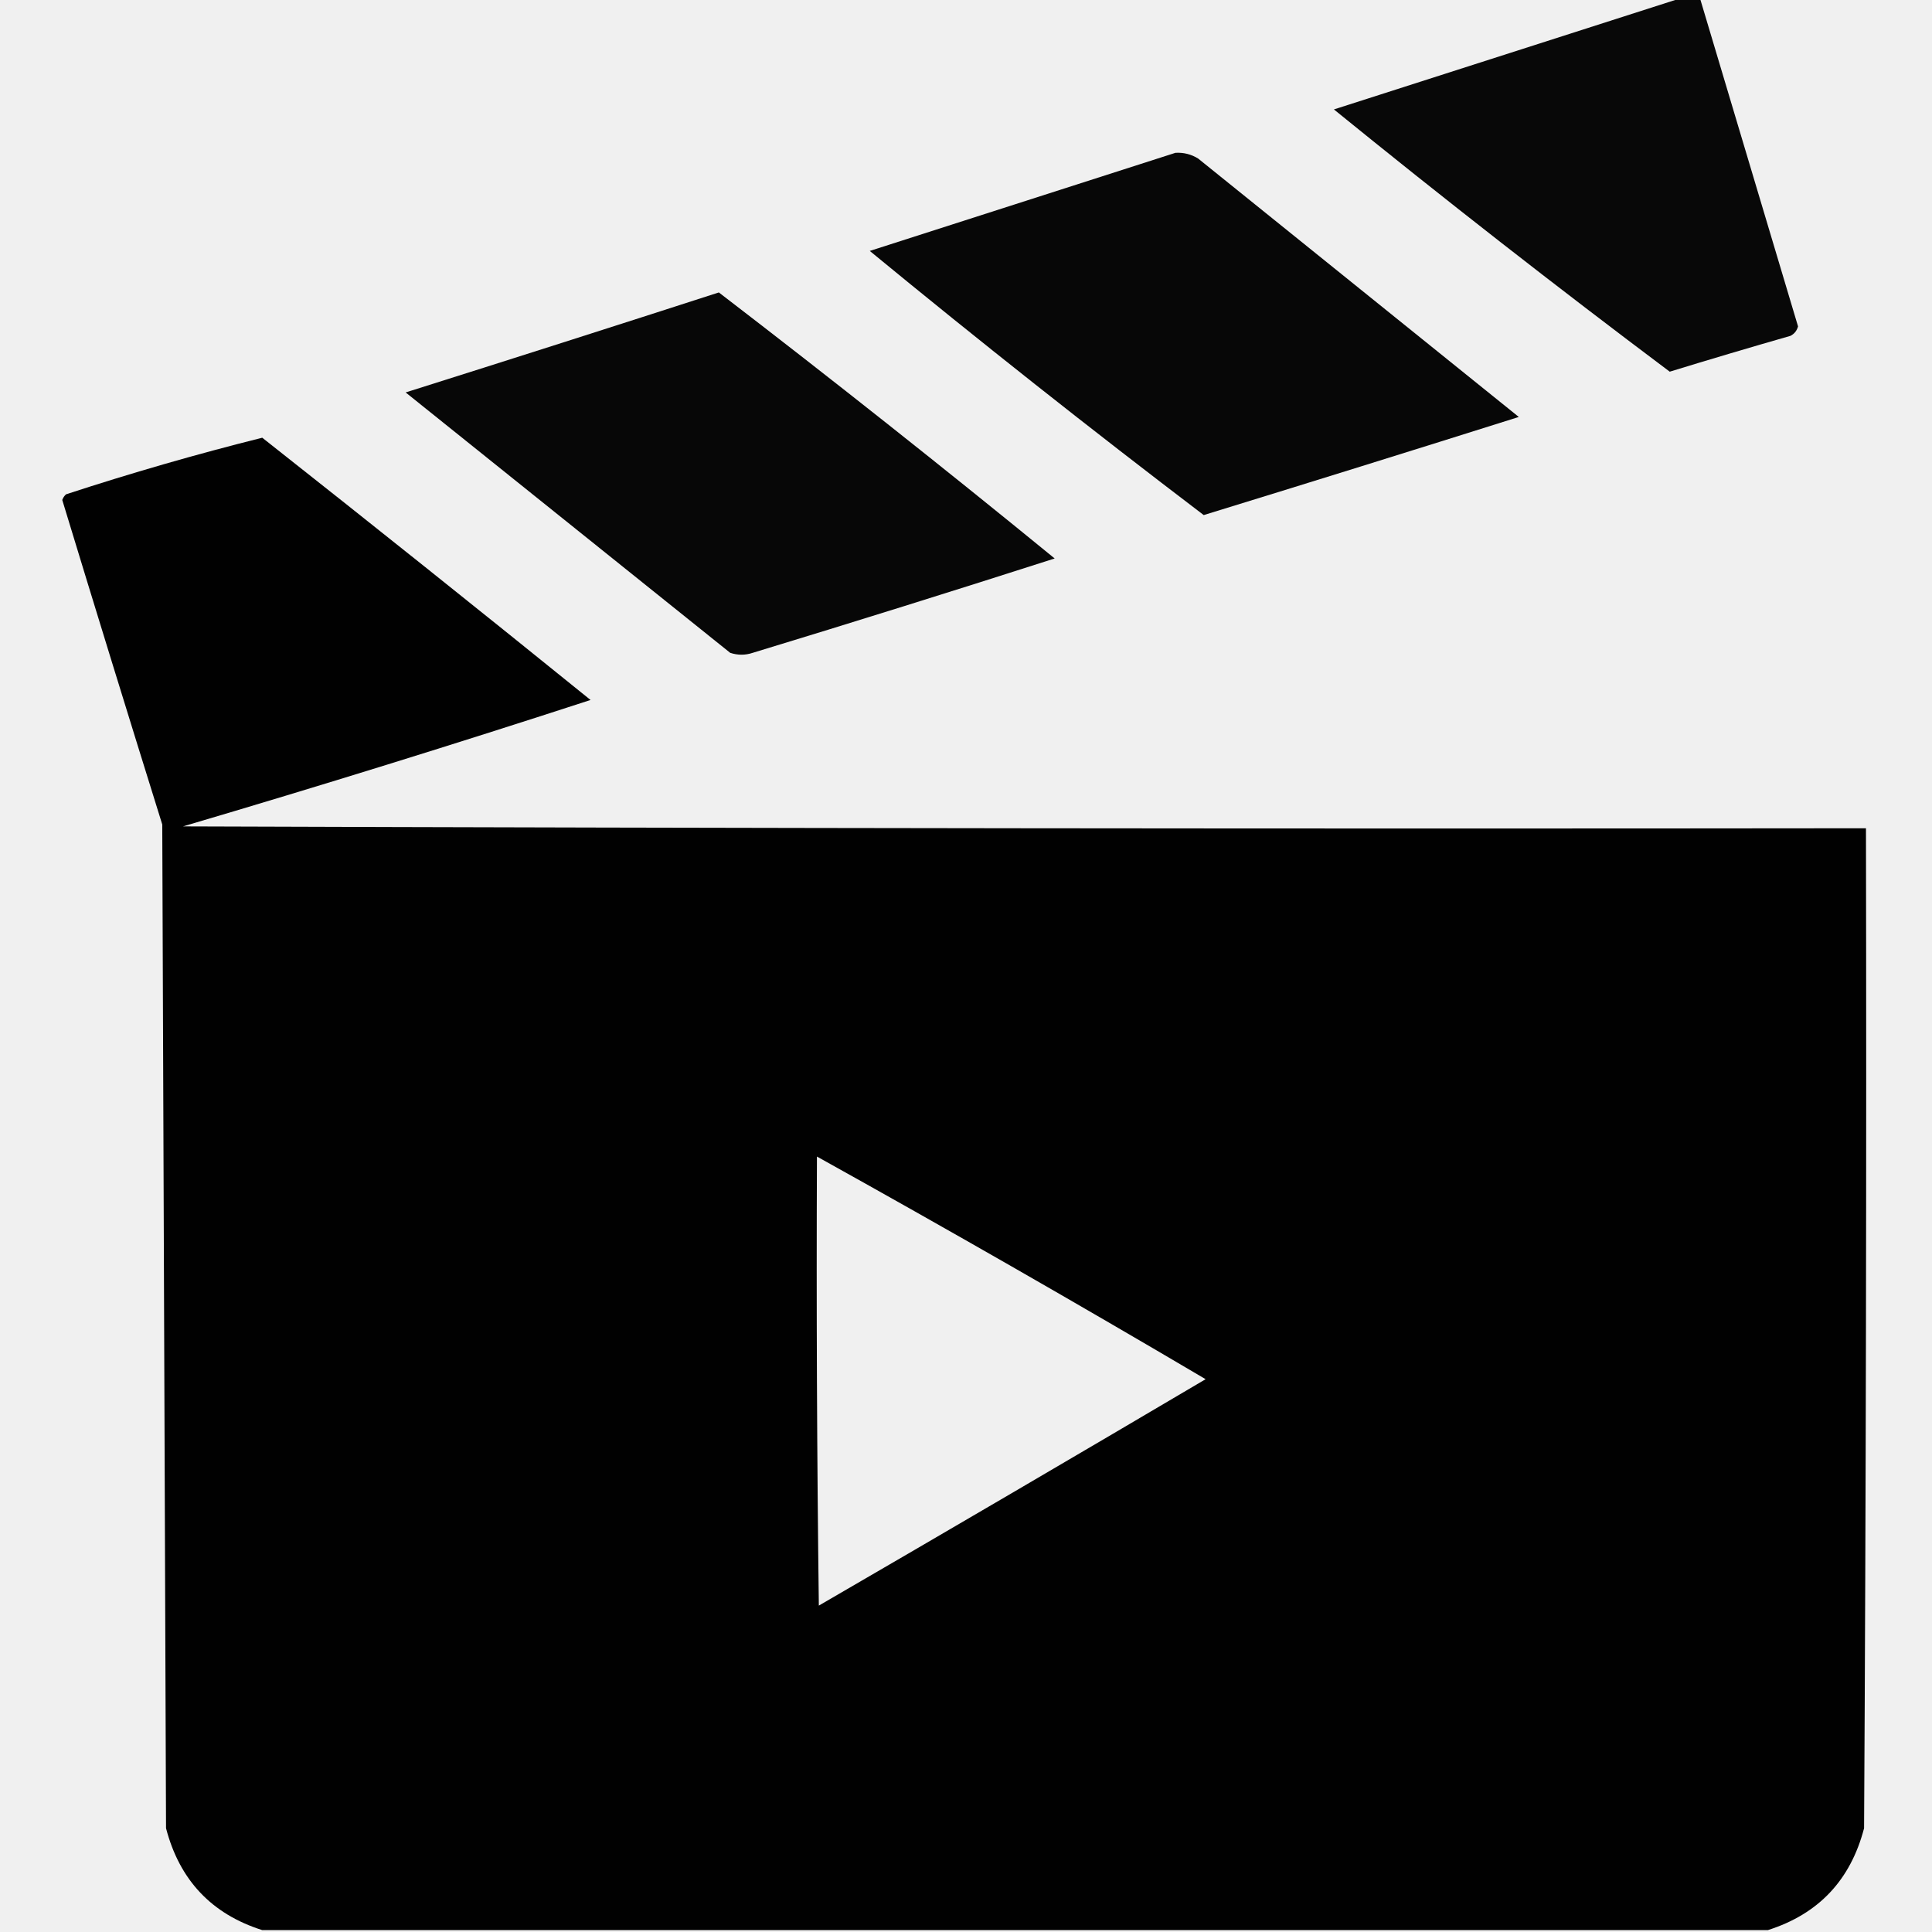
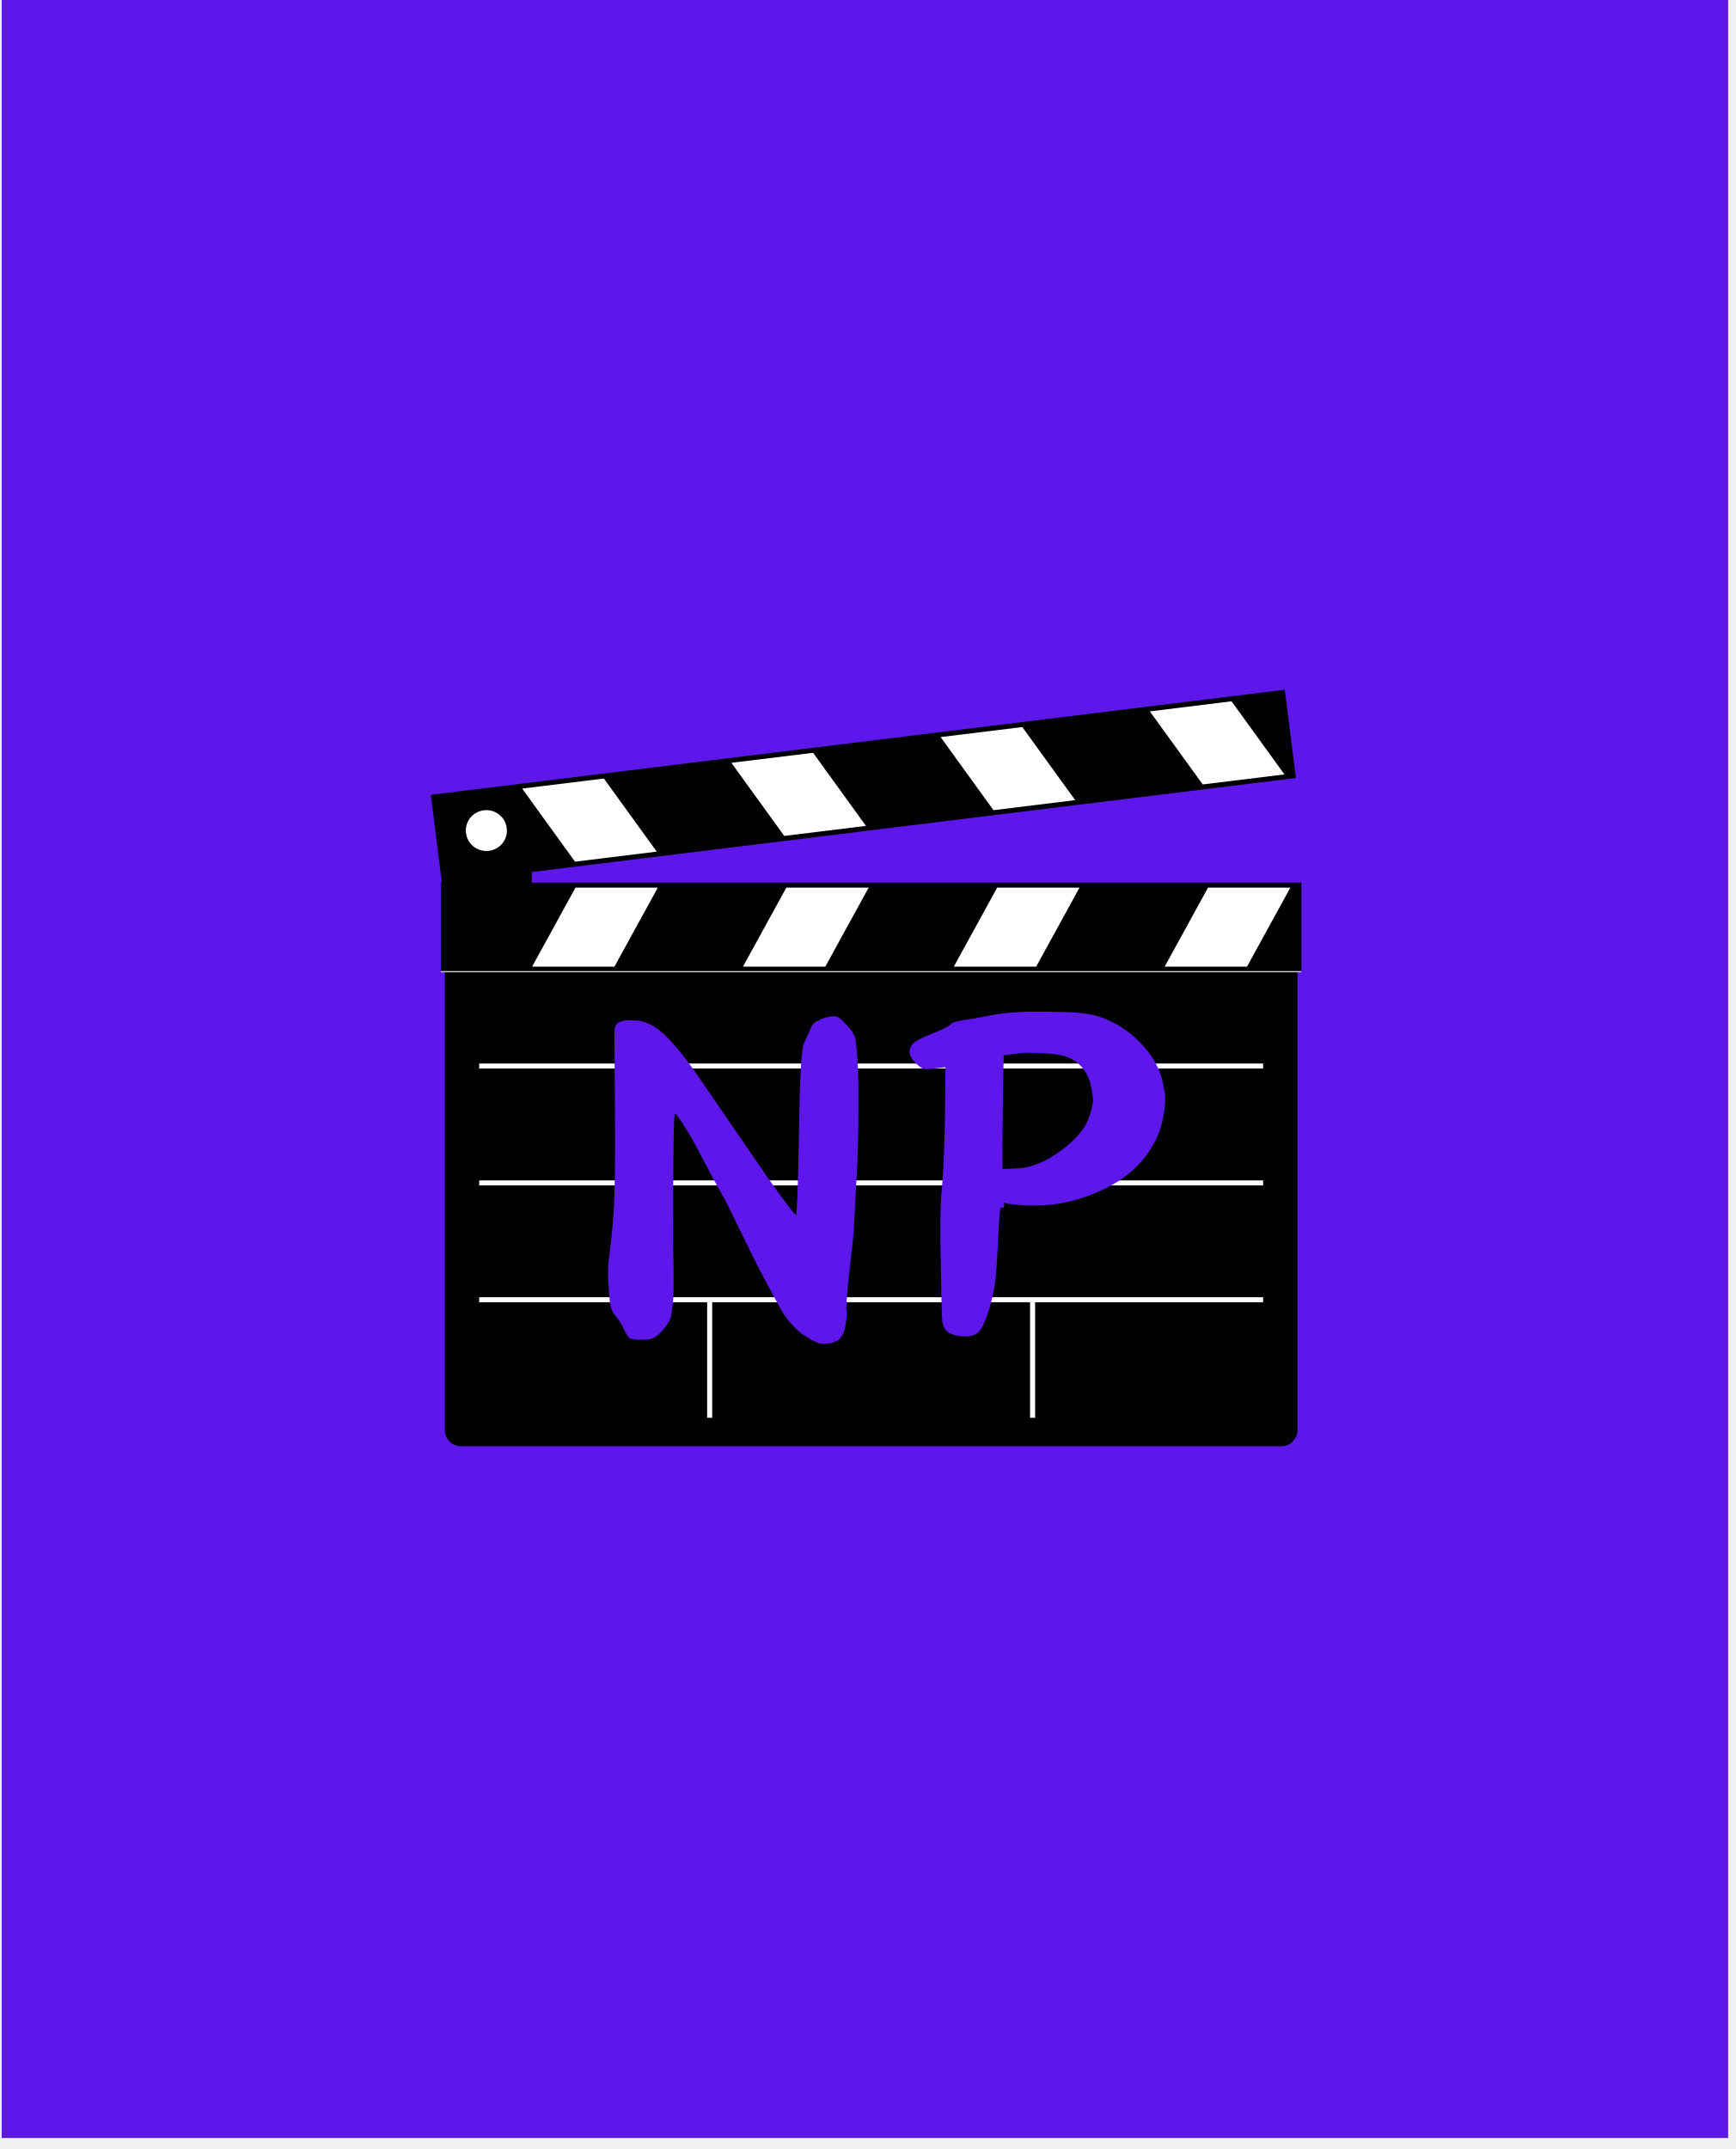
- <svg xmlns="http://www.w3.org/2000/svg" version="1.1" width="512px" height="512px" style="shape-rendering:geometricPrecision; text-rendering:geometricPrecision; image-rendering:optimizeQuality; fill-rule:evenodd; clip-rule:evenodd">
-   <g>
-     <path style="opacity:0.968" fill="#000000" d="M 445.5,-0.5 C 447.167,-0.5 448.833,-0.5 450.5,-0.5C 459.16,28.482 467.827,57.482 476.5,86.5C 476.182,87.647 475.516,88.481 474.5,89C 463.804,92.066 453.137,95.232 442.5,98.5C 412.429,75.939 382.763,52.772 353.5,29C 384.228,19.155 414.895,9.322 445.5,-0.5 Z" />
+ <svg xmlns="http://www.w3.org/2000/svg" width="210" zoomAndPan="magnify" viewBox="0 0 157.5 195" height="260" preserveAspectRatio="xMidYMid meet" version="1.0">
+   <defs>
+     <g />
+     <clipPath id="34ae15e7f6">
+       <path d="M 0.152 0 L 156.848 0 L 156.848 194.004 L 0.152 194.004 Z M 0.152 0 " clip-rule="nonzero" />
+     </clipPath>
+     <clipPath id="e8013ee877">
+       <path d="M 40 85 L 118 85 L 118 131.234 L 40 131.234 Z M 40 85 " clip-rule="nonzero" />
+     </clipPath>
+     <clipPath id="fbc8b2cf86">
+       <path d="M 40 80 L 118.16 80 L 118.16 89 L 40 89 Z M 40 80 " clip-rule="nonzero" />
+     </clipPath>
+     <clipPath id="d6c0bc2265">
+       <path d="M 39.066 62.586 L 118 62.586 L 118 81 L 39.066 81 Z M 39.066 62.586 " clip-rule="nonzero" />
+     </clipPath>
+     <clipPath id="d2af1c9f02">
+       <path d="M 39.066 71 L 49 71 L 49 80 L 39.066 80 Z M 39.066 71 " clip-rule="nonzero" />
+     </clipPath>
+     <clipPath id="74e07d838f">
+       <path d="M 39.066 88 L 118.16 88 L 118.16 89 L 39.066 89 Z M 39.066 88 " clip-rule="nonzero" />
+     </clipPath>
+   </defs>
+   <g clip-path="url(#34ae15e7f6)">
+     <path fill="#ffffff" d="M 0.152 0 L 156.848 0 L 156.848 194.004 L 0.152 194.004 Z M 0.152 0 " fill-opacity="1" fill-rule="nonzero" />
+     <path fill="#5e17eb" d="M 0.152 0 L 156.848 0 L 156.848 194.004 L 0.152 194.004 Z M 0.152 0 " fill-opacity="1" fill-rule="nonzero" />
  </g>
-   <g>
-     <path style="opacity:0.97" fill="#000000" d="M 311.5,40.5 C 313.655,40.372 315.655,40.872 317.5,42C 345.873,64.844 374.206,87.677 402.5,110.5C 374.708,119.264 346.875,127.93 319,136.5C 289.08,113.752 259.58,90.418 230.5,66.5C 257.588,57.803 284.588,49.136 311.5,40.5 Z" />
+   <path fill="#000000" d="M 40.102 73.848 L 40.102 85.391 C 40.102 85.613 40.145 85.828 40.234 86.039 C 40.32 86.246 40.445 86.43 40.605 86.586 C 40.766 86.746 40.949 86.867 41.16 86.953 C 41.371 87.039 41.59 87.082 41.816 87.082 L 46.551 87.082 C 46.777 87.082 46.996 87.039 47.207 86.953 C 47.418 86.867 47.602 86.746 47.766 86.586 C 47.926 86.43 48.047 86.246 48.137 86.039 C 48.223 85.828 48.266 85.613 48.266 85.391 L 48.266 73.848 C 48.266 73.621 48.223 73.406 48.137 73.199 C 48.047 72.988 47.926 72.809 47.766 72.648 C 47.602 72.488 47.418 72.367 47.207 72.281 C 46.996 72.195 46.777 72.152 46.551 72.152 L 41.816 72.152 C 41.59 72.152 41.371 72.195 41.16 72.281 C 40.949 72.367 40.766 72.488 40.605 72.648 C 40.445 72.809 40.32 72.988 40.234 73.199 C 40.145 73.406 40.102 73.621 40.102 73.848 " fill-opacity="1" fill-rule="evenodd" />
+   <g clip-path="url(#e8013ee877)">
+     <path fill="#000000" d="M 41.852 85.266 L 116.281 85.266 C 116.477 85.266 116.668 85.305 116.848 85.379 C 117.027 85.453 117.188 85.559 117.328 85.699 C 117.465 85.836 117.57 85.992 117.645 86.172 C 117.723 86.355 117.758 86.543 117.758 86.734 L 117.758 129.77 C 117.758 129.961 117.723 130.148 117.645 130.328 C 117.57 130.508 117.465 130.668 117.328 130.805 C 117.188 130.945 117.027 131.051 116.848 131.125 C 116.668 131.199 116.477 131.234 116.281 131.234 L 41.852 131.234 C 41.656 131.234 41.465 131.199 41.285 131.125 C 41.105 131.051 40.945 130.945 40.809 130.805 C 40.668 130.668 40.562 130.508 40.488 130.328 C 40.41 130.148 40.375 129.961 40.375 129.77 L 40.375 86.734 C 40.375 86.543 40.41 86.355 40.488 86.176 C 40.562 85.992 40.668 85.836 40.809 85.699 C 40.945 85.559 41.105 85.453 41.285 85.379 C 41.465 85.305 41.656 85.266 41.852 85.266 " fill-opacity="1" fill-rule="evenodd" />
  </g>
-   <g>
-     <path style="opacity:0.97" fill="#000000" d="M 190.5,77.5 C 220.47,100.501 250.137,124.001 279.5,148C 252.905,156.531 226.239,164.865 199.5,173C 197.5,173.667 195.5,173.667 193.5,173C 164.833,150 136.167,127 107.5,104C 135.3,95.232 162.967,86.399 190.5,77.5 Z" />
+   <g clip-path="url(#fbc8b2cf86)">
+     <path fill="#000000" d="M 40.012 80.09 L 118.117 80.09 L 118.117 88.16 L 40.012 88.16 Z M 40.012 80.09 " fill-opacity="1" fill-rule="evenodd" />
  </g>
-   <g>
-     <path style="opacity:0.994" fill="#000000" d="M 468.5,511.5 C 335.5,511.5 202.5,511.5 69.5,511.5C 56.086,507.25 47.586,498.25 44,484.5C 43.667,395.833 43.333,307.167 43,218.5C 34.064,189.858 25.23,161.192 16.5,132.5C 16.709,131.914 17.043,131.414 17.5,131C 34.745,125.359 52.078,120.359 69.5,116C 98.669,139.007 127.669,162.174 156.5,185.5C 120.678,197.163 84.677,208.329 48.5,219C 197.166,219.5 345.833,219.667 494.5,219.5C 494.667,307.834 494.5,396.167 494,484.5C 490.414,498.25 481.914,507.25 468.5,511.5 Z M 216.5,306.5 C 251.057,325.711 285.39,345.378 319.5,365.5C 285.415,385.626 251.249,405.626 217,425.5C 216.5,385.835 216.333,346.168 216.5,306.5 Z" />
+   <path fill="#ffffff" d="M 48.297 87.711 L 55.77 87.711 L 59.703 80.543 L 52.23 80.543 Z M 48.297 87.711 " fill-opacity="1" fill-rule="evenodd" />
+   <path fill="#ffffff" d="M 67.434 87.711 L 74.906 87.711 L 78.84 80.543 L 71.367 80.543 Z M 67.434 87.711 " fill-opacity="1" fill-rule="evenodd" />
+   <path fill="#ffffff" d="M 86.57 87.711 L 94.043 87.711 L 97.977 80.543 L 90.504 80.543 Z M 86.57 87.711 " fill-opacity="1" fill-rule="evenodd" />
+   <path fill="#ffffff" d="M 105.707 87.711 L 113.18 87.711 L 117.113 80.543 L 109.641 80.543 Z M 105.707 87.711 " fill-opacity="1" fill-rule="evenodd" />
+   <g clip-path="url(#d6c0bc2265)">
+     <path fill="#000000" d="M 116.609 62.586 L 39.102 72.121 L 40.109 80.129 L 117.617 70.594 Z M 116.609 62.586 " fill-opacity="1" fill-rule="evenodd" />
+   </g>
+   <path fill="#ffffff" d="M 116.574 70.27 L 109.16 71.18 L 104.359 64.551 L 111.777 63.637 Z M 116.574 70.27 " fill-opacity="1" fill-rule="evenodd" />
+   <path fill="#ffffff" d="M 97.586 72.605 L 90.168 73.516 L 85.371 66.883 L 92.785 65.973 Z M 97.586 72.605 " fill-opacity="1" fill-rule="evenodd" />
+   <path fill="#ffffff" d="M 78.594 74.941 L 71.18 75.852 L 66.379 69.219 L 73.797 68.309 Z M 78.594 74.941 " fill-opacity="1" fill-rule="evenodd" />
+   <path fill="#ffffff" d="M 59.605 77.277 L 52.188 78.188 L 47.391 71.555 L 54.809 70.645 Z M 59.605 77.277 " fill-opacity="1" fill-rule="evenodd" />
+   <path fill="#ffffff" d="M 45.762 75.164 C 45.789 75.379 45.777 75.59 45.719 75.797 C 45.664 76.004 45.57 76.195 45.438 76.363 C 45.305 76.535 45.141 76.672 44.953 76.777 C 44.766 76.887 44.562 76.953 44.344 76.98 C 44.129 77.004 43.918 76.988 43.707 76.934 C 43.496 76.875 43.309 76.781 43.137 76.648 C 42.965 76.516 42.824 76.352 42.719 76.164 C 42.613 75.977 42.547 75.777 42.523 75.562 C 42.492 75.352 42.508 75.141 42.562 74.934 C 42.621 74.723 42.715 74.535 42.848 74.363 C 42.98 74.195 43.141 74.055 43.332 73.949 C 43.52 73.844 43.723 73.777 43.938 73.75 C 44.156 73.723 44.367 73.738 44.578 73.797 C 44.789 73.855 44.977 73.949 45.148 74.082 C 45.32 74.215 45.457 74.375 45.566 74.562 C 45.672 74.75 45.738 74.953 45.762 75.164 Z M 45.762 75.164 " fill-opacity="1" fill-rule="evenodd" />
+   <g clip-path="url(#d2af1c9f02)">
+     <path stroke-linecap="butt" transform="matrix(0.113406, -0.0139491, 0.0141117, 0.112099, 29.13411, 58.07683)" fill="none" stroke-linejoin="miter" d="M 125.706 168.072 C 125.709 169.989 125.377 171.829 124.642 173.584 C 123.94 175.344 122.917 176.924 121.58 178.256 C 120.239 179.622 118.665 180.646 116.922 181.37 C 115.174 182.128 113.337 182.492 111.408 182.496 C 109.517 182.47 107.702 182.105 105.93 181.396 C 104.163 180.654 102.637 179.627 101.29 178.275 C 99.943 176.923 98.901 175.329 98.19 173.568 C 97.479 171.807 97.12 169.985 97.151 168.073 C 97.111 166.186 97.477 164.35 98.178 162.59 C 98.918 160.801 99.937 159.255 101.278 157.888 C 102.615 156.556 104.159 155.494 105.936 154.774 C 107.68 154.051 109.516 153.687 111.412 153.679 C 113.341 153.675 115.156 154.04 116.923 154.783 C 118.691 155.525 120.217 156.551 121.564 157.904 C 122.911 159.256 123.923 160.811 124.668 162.576 C 125.379 164.337 125.733 166.193 125.706 168.072 Z M 125.706 168.072 " stroke="#ffffff" stroke-width="4" stroke-opacity="1" stroke-miterlimit="4" />
+   </g>
+   <g clip-path="url(#74e07d838f)">
+     <path stroke-linecap="butt" transform="matrix(0.164741, 0, 0, 0.163838, 17.28958, 16.23435)" fill="none" stroke-linejoin="miter" d="M 137.856 439.078 L 612.038 439.078 " stroke="#cccccc" stroke-width="0.692" stroke-opacity="1" stroke-miterlimit="4" />
+   </g>
+   <path stroke-linecap="butt" transform="matrix(0.114281, 0, 0, 0.112964, 31.59187, 48.08601)" fill="none" stroke-linejoin="miter" d="M 104.132 618.35 L 726.709 618.35 " stroke="#ffffff" stroke-width="4" stroke-opacity="1" stroke-miterlimit="4" />
+   <path stroke-linecap="butt" transform="matrix(0.114281, 0, 0, 0.112964, 29.21681, 48.08601)" fill="none" stroke-linejoin="miter" d="M 307.956 713.167 L 307.956 619.318 " stroke="#ffffff" stroke-width="4" stroke-opacity="1" stroke-miterlimit="4" />
+   <path stroke-linecap="butt" transform="matrix(0.114281, 0, 0, 0.112964, 29.21681, 48.08601)" fill="none" stroke-linejoin="miter" d="M 564.417 713.167 L 564.417 619.318 " stroke="#ffffff" stroke-width="4" stroke-opacity="1" stroke-miterlimit="4" />
+   <path stroke-linecap="butt" transform="matrix(0.114281, 0, 0, 0.112964, 31.59187, 48.08601)" fill="none" stroke-linejoin="miter" d="M 104.132 524.501 L 726.709 524.501 " stroke="#ffffff" stroke-width="4" stroke-opacity="1" stroke-miterlimit="4" />
+   <path stroke-linecap="butt" transform="matrix(0.114281, 0, 0, 0.112964, 31.59187, 48.08601)" fill="none" stroke-linejoin="miter" d="M 104.132 430.618 L 726.709 430.618 " stroke="#ffffff" stroke-width="4" stroke-opacity="1" stroke-miterlimit="4" />
+   <g fill="#5e17eb" fill-opacity="1">
+     <g transform="translate(51.91884, 126.9497)">
+       <g>
+         <path d="M 22.609 -34.484 C 23.066 -34.648 23.438 -34.734 23.719 -34.734 C 23.758 -34.734 23.848 -34.723 23.984 -34.703 C 24.129 -34.691 24.375 -34.508 24.719 -34.156 C 25.352 -33.531 25.695 -32.988 25.75 -32.531 C 25.801 -32.07 25.848 -31.562 25.891 -31 C 25.953 -30.227 25.984 -29.207 25.984 -27.938 C 25.984 -27.301 25.984 -26.688 25.984 -26.094 C 25.984 -24.301 25.953 -22.738 25.891 -21.406 C 25.785 -19.332 25.676 -17.238 25.562 -15.125 C 25.531 -14.781 25.477 -14.289 25.406 -13.656 C 25.062 -10.738 24.891 -8.926 24.891 -8.219 C 24.891 -8.188 24.895 -8.148 24.906 -8.109 C 24.926 -8.078 24.938 -8.023 24.938 -7.953 C 24.938 -7.391 24.863 -6.812 24.719 -6.219 C 24.656 -6.113 24.625 -6.023 24.625 -5.953 C 24.477 -5.672 24.316 -5.469 24.141 -5.344 C 23.961 -5.227 23.734 -5.133 23.453 -5.062 C 23.211 -5.031 23.02 -5.016 22.875 -5.016 C 22.77 -5.016 22.656 -5.02 22.531 -5.031 C 22.414 -5.051 22.145 -5.164 21.719 -5.375 C 21.406 -5.551 21.125 -5.727 20.875 -5.906 C 20.625 -6.082 20.305 -6.379 19.922 -6.797 C 19.535 -7.223 19.211 -7.672 18.953 -8.141 C 18.691 -8.617 18.297 -9.348 17.766 -10.328 C 17.234 -11.316 16.695 -12.363 16.156 -13.469 C 15.613 -14.57 14.883 -16.055 13.969 -17.922 C 13.27 -19.148 12.594 -20.395 11.938 -21.656 C 11.289 -22.926 10.719 -23.945 10.219 -24.719 C 9.727 -25.5 9.43 -25.891 9.328 -25.891 C 9.223 -25.742 9.172 -21.82 9.172 -14.125 C 9.203 -12.82 9.219 -11.734 9.219 -10.859 C 9.219 -9.984 9.203 -9.316 9.172 -8.859 C 9.066 -8.148 9.016 -7.742 9.016 -7.641 C 8.941 -7.148 8.57 -6.57 7.906 -5.906 C 7.625 -5.656 7.367 -5.504 7.141 -5.453 C 6.91 -5.398 6.602 -5.375 6.219 -5.375 C 5.695 -5.375 5.352 -5.438 5.188 -5.562 C 5.031 -5.688 4.848 -5.992 4.641 -6.484 C 4.43 -6.898 4.188 -7.27 3.906 -7.594 C 3.656 -7.875 3.492 -8.32 3.422 -8.938 C 3.359 -9.551 3.328 -9.945 3.328 -10.125 C 3.285 -10.582 3.266 -11.004 3.266 -11.391 C 3.266 -11.805 3.285 -12.207 3.328 -12.594 C 3.609 -14.633 3.781 -16.551 3.844 -18.344 C 3.883 -19.645 3.906 -21.348 3.906 -23.453 C 3.906 -24.516 3.895 -26.312 3.875 -28.844 C 3.852 -31.375 3.844 -32.812 3.844 -33.156 C 3.844 -33.719 3.969 -34.051 4.219 -34.156 C 4.5 -34.301 4.816 -34.375 5.172 -34.375 C 5.234 -34.375 5.301 -34.375 5.375 -34.375 C 5.477 -34.375 5.68 -34.363 5.984 -34.344 C 6.285 -34.32 6.68 -34.191 7.172 -33.953 C 8.254 -33.422 9.691 -31.848 11.484 -29.234 C 13.285 -26.617 15.379 -23.566 17.766 -20.078 C 19.066 -18.223 19.926 -17.082 20.344 -16.656 C 20.445 -17.395 20.535 -20.191 20.609 -25.047 C 20.68 -29.297 20.82 -31.688 21.031 -32.219 C 21.238 -32.707 21.445 -33.176 21.656 -33.625 C 21.875 -34.082 22.109 -34.312 22.359 -34.312 C 22.359 -34.312 22.375 -34.312 22.406 -34.312 C 22.406 -34.352 22.473 -34.41 22.609 -34.484 Z M 22.516 -34.266 C 22.547 -34.266 22.598 -34.266 22.672 -34.266 C 22.598 -34.266 22.523 -34.266 22.453 -34.266 Z M 22.516 -34.266 " />
+       </g>
+     </g>
+   </g>
+   <g fill="#5e17eb" fill-opacity="1">
+     <g transform="translate(81.12675, 126.9497)">
+       <g>
+         <path d="M 9.281 -34.906 C 10.227 -35.07 11.492 -35.156 13.078 -35.156 C 13.492 -35.156 14.352 -35.141 15.656 -35.109 C 16.957 -35.078 18.016 -34.922 18.828 -34.641 C 20.297 -34.109 21.566 -33.242 22.641 -32.047 C 23.711 -30.859 24.336 -29.562 24.516 -28.156 C 24.586 -27.906 24.625 -27.656 24.625 -27.406 C 24.625 -27.344 24.625 -27.258 24.625 -27.156 C 24.625 -26.625 24.535 -25.961 24.359 -25.172 C 24.18 -24.379 23.879 -23.633 23.453 -22.938 C 22.504 -21.281 21.008 -19.969 18.969 -19 C 16.938 -18.039 14.898 -17.562 12.859 -17.562 C 12.648 -17.562 12.441 -17.562 12.234 -17.562 C 11.066 -17.625 10.379 -17.691 10.172 -17.766 C 10.141 -17.797 10.086 -17.812 10.016 -17.812 C 10.016 -17.75 10.016 -17.68 10.016 -17.609 C 10.016 -17.43 9.961 -17.344 9.859 -17.344 C 9.828 -17.344 9.773 -17.359 9.703 -17.391 C 9.629 -17.391 9.539 -16.25 9.438 -13.969 C 9.363 -12.383 9.281 -11.258 9.188 -10.594 C 9.102 -9.926 8.941 -9.172 8.703 -8.328 C 8.348 -7.172 8.031 -6.441 7.75 -6.141 C 7.469 -5.836 7.047 -5.688 6.484 -5.688 C 6.41 -5.688 6.344 -5.688 6.281 -5.688 C 5.602 -5.727 5.109 -5.891 4.797 -6.172 C 4.547 -6.41 4.406 -6.785 4.375 -7.297 C 4.344 -7.805 4.305 -9.398 4.266 -12.078 C 4.234 -13.266 4.219 -14.316 4.219 -15.234 C 4.219 -17.098 4.27 -18.438 4.375 -19.25 C 4.52 -21.07 4.609 -23.301 4.641 -25.938 L 4.688 -30.109 L 3.688 -30 C 3.375 -29.957 3.129 -29.938 2.953 -29.938 C 2.879 -29.938 2.789 -29.945 2.688 -29.969 C 2.582 -29.988 2.391 -30.117 2.109 -30.359 C 1.648 -30.785 1.422 -31.176 1.422 -31.531 C 1.422 -31.664 1.488 -31.863 1.625 -32.125 C 1.77 -32.395 2.477 -32.773 3.75 -33.266 C 4.594 -33.617 5.082 -33.883 5.219 -34.062 C 5.289 -34.164 5.727 -34.285 6.531 -34.422 C 7.094 -34.492 8.008 -34.656 9.281 -34.906 Z M 15.812 -31 C 15.426 -31.176 14.848 -31.289 14.078 -31.344 C 13.305 -31.395 12.727 -31.422 12.344 -31.422 C 11.781 -31.422 11.301 -31.383 10.906 -31.312 L 9.969 -31.203 L 9.906 -28 C 9.906 -27.438 9.895 -26.531 9.875 -25.281 C 9.863 -24.031 9.859 -23.227 9.859 -22.875 L 9.859 -20.875 L 11.016 -20.922 C 12.285 -20.922 13.648 -21.445 15.109 -22.5 C 16.566 -23.562 17.453 -24.641 17.766 -25.734 C 17.973 -26.359 18.078 -26.832 18.078 -27.156 C 18.078 -27.188 18.066 -27.297 18.047 -27.484 C 18.035 -27.68 17.957 -28.098 17.812 -28.734 C 17.676 -29.223 17.43 -29.676 17.078 -30.094 C 16.723 -30.52 16.301 -30.82 15.812 -31 Z M 15.812 -31 " />
+       </g>
+     </g>
  </g>
</svg>
